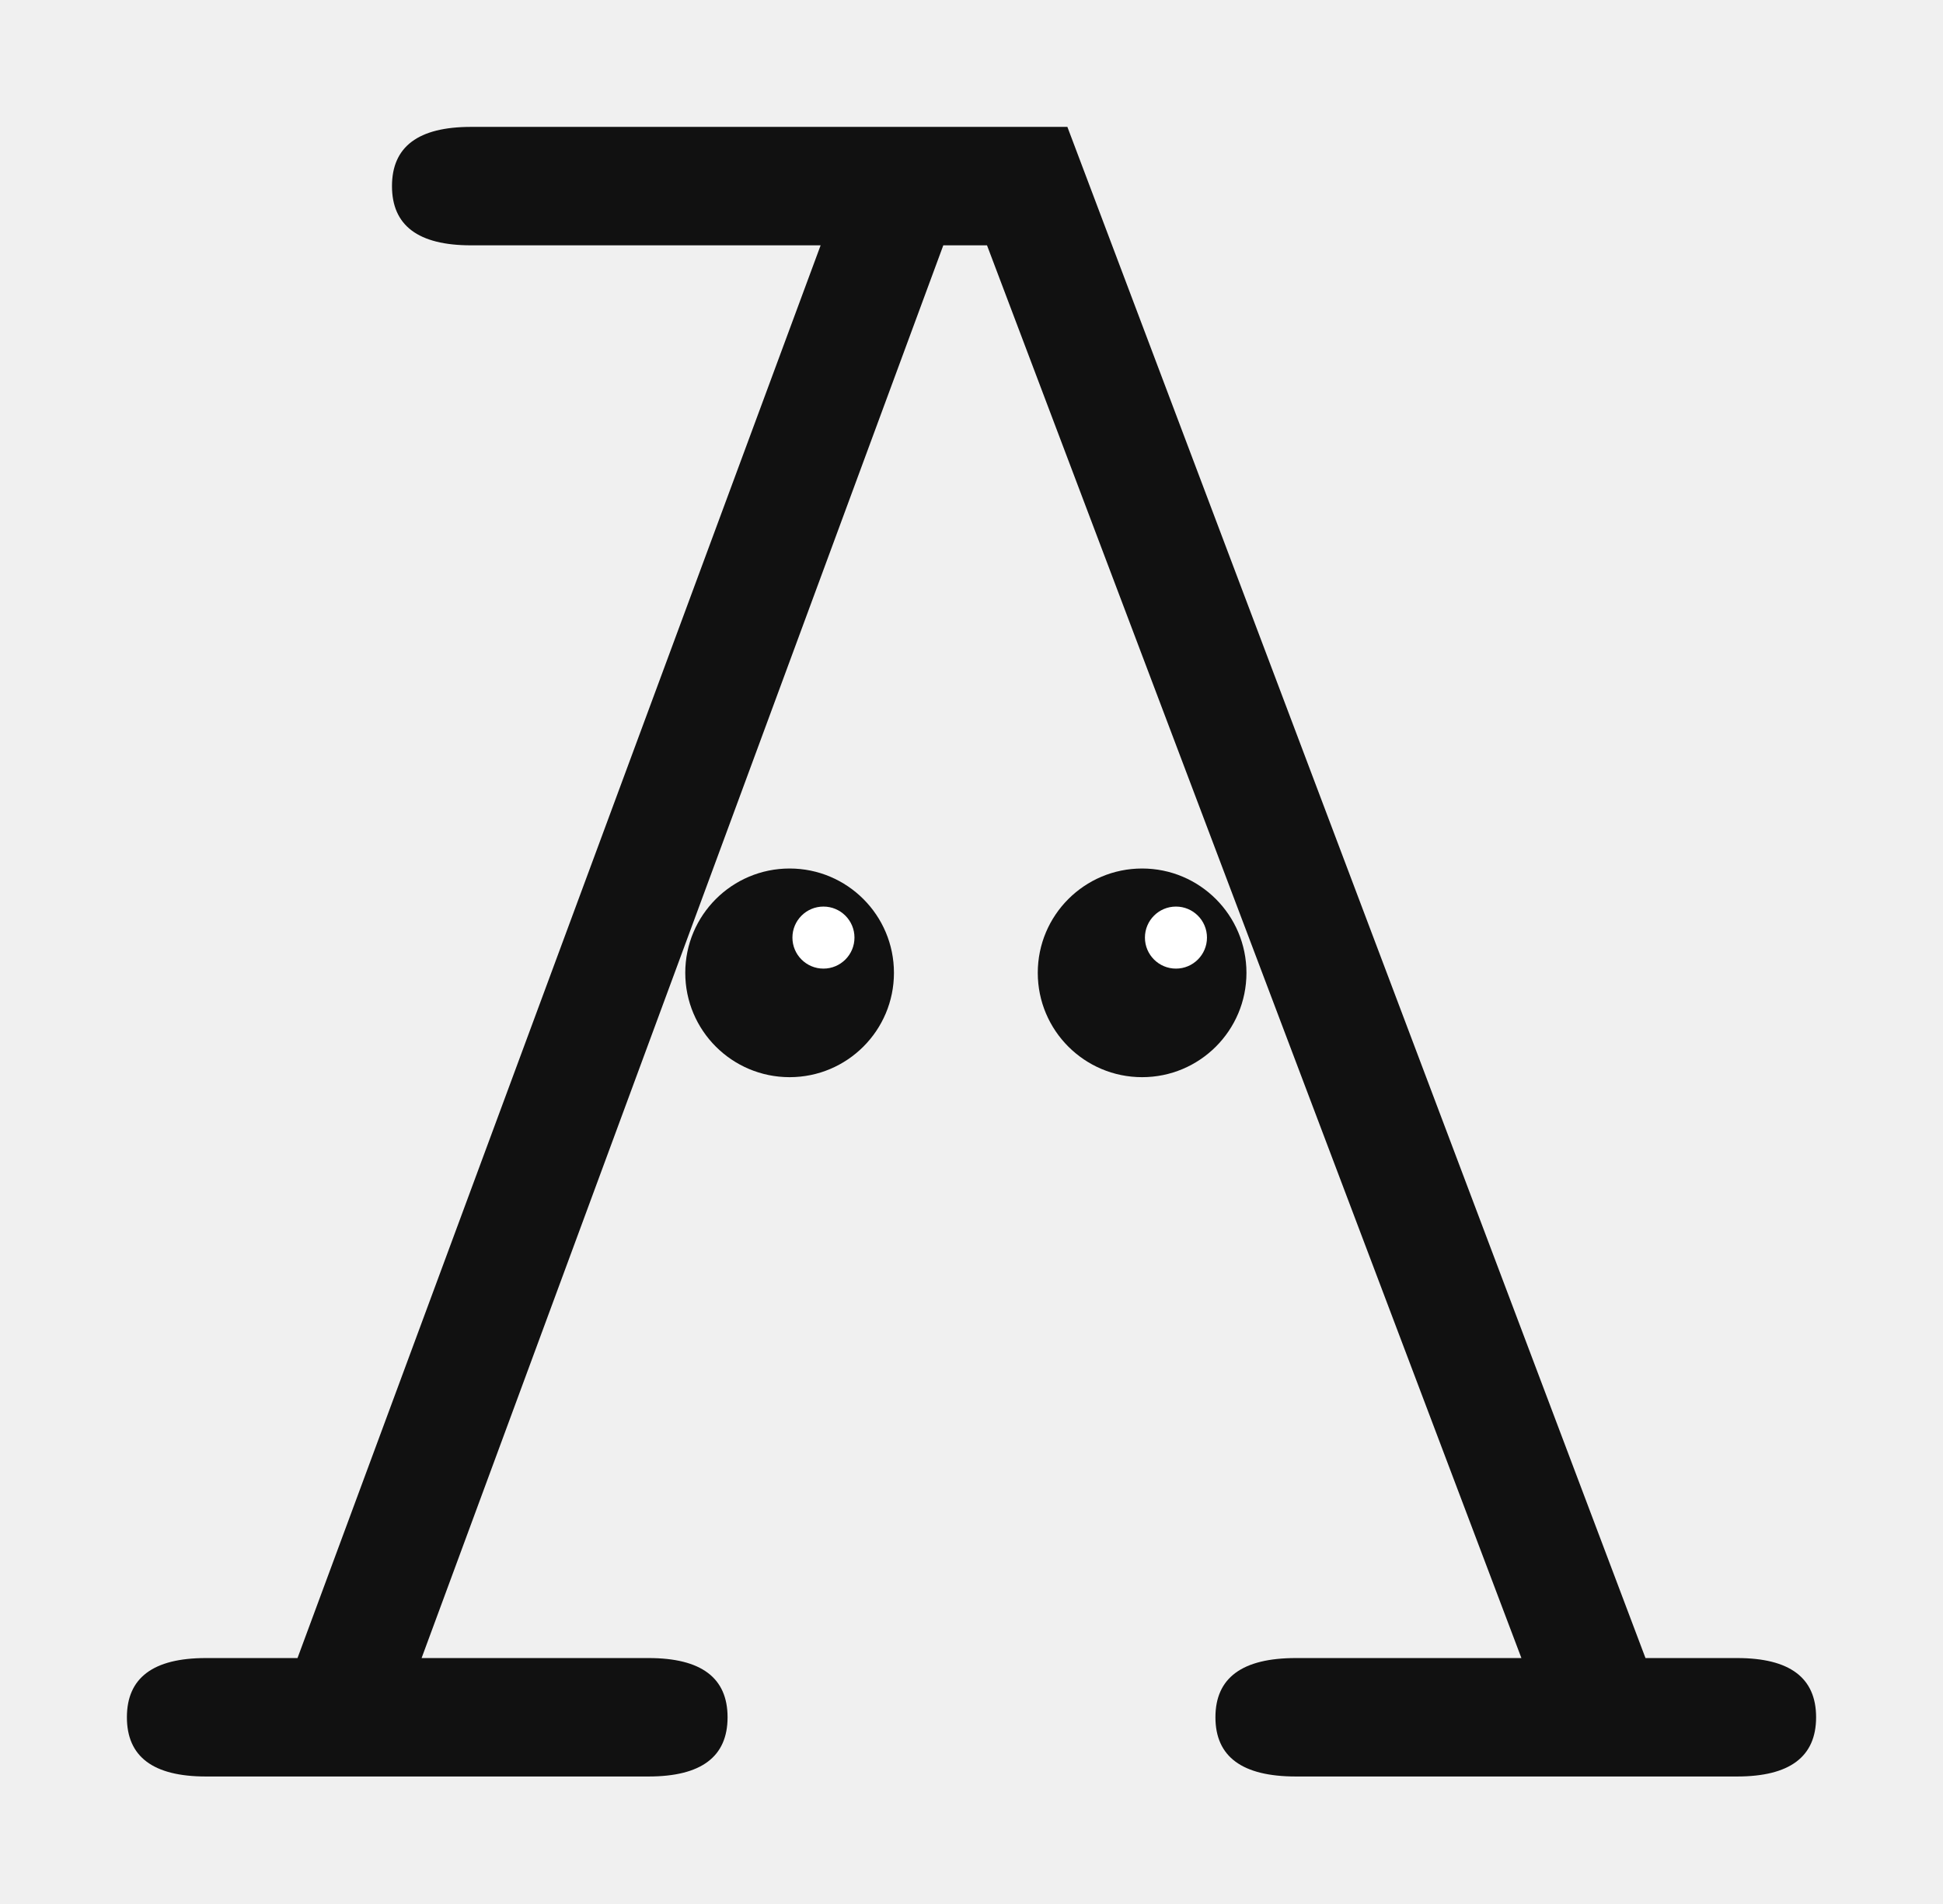
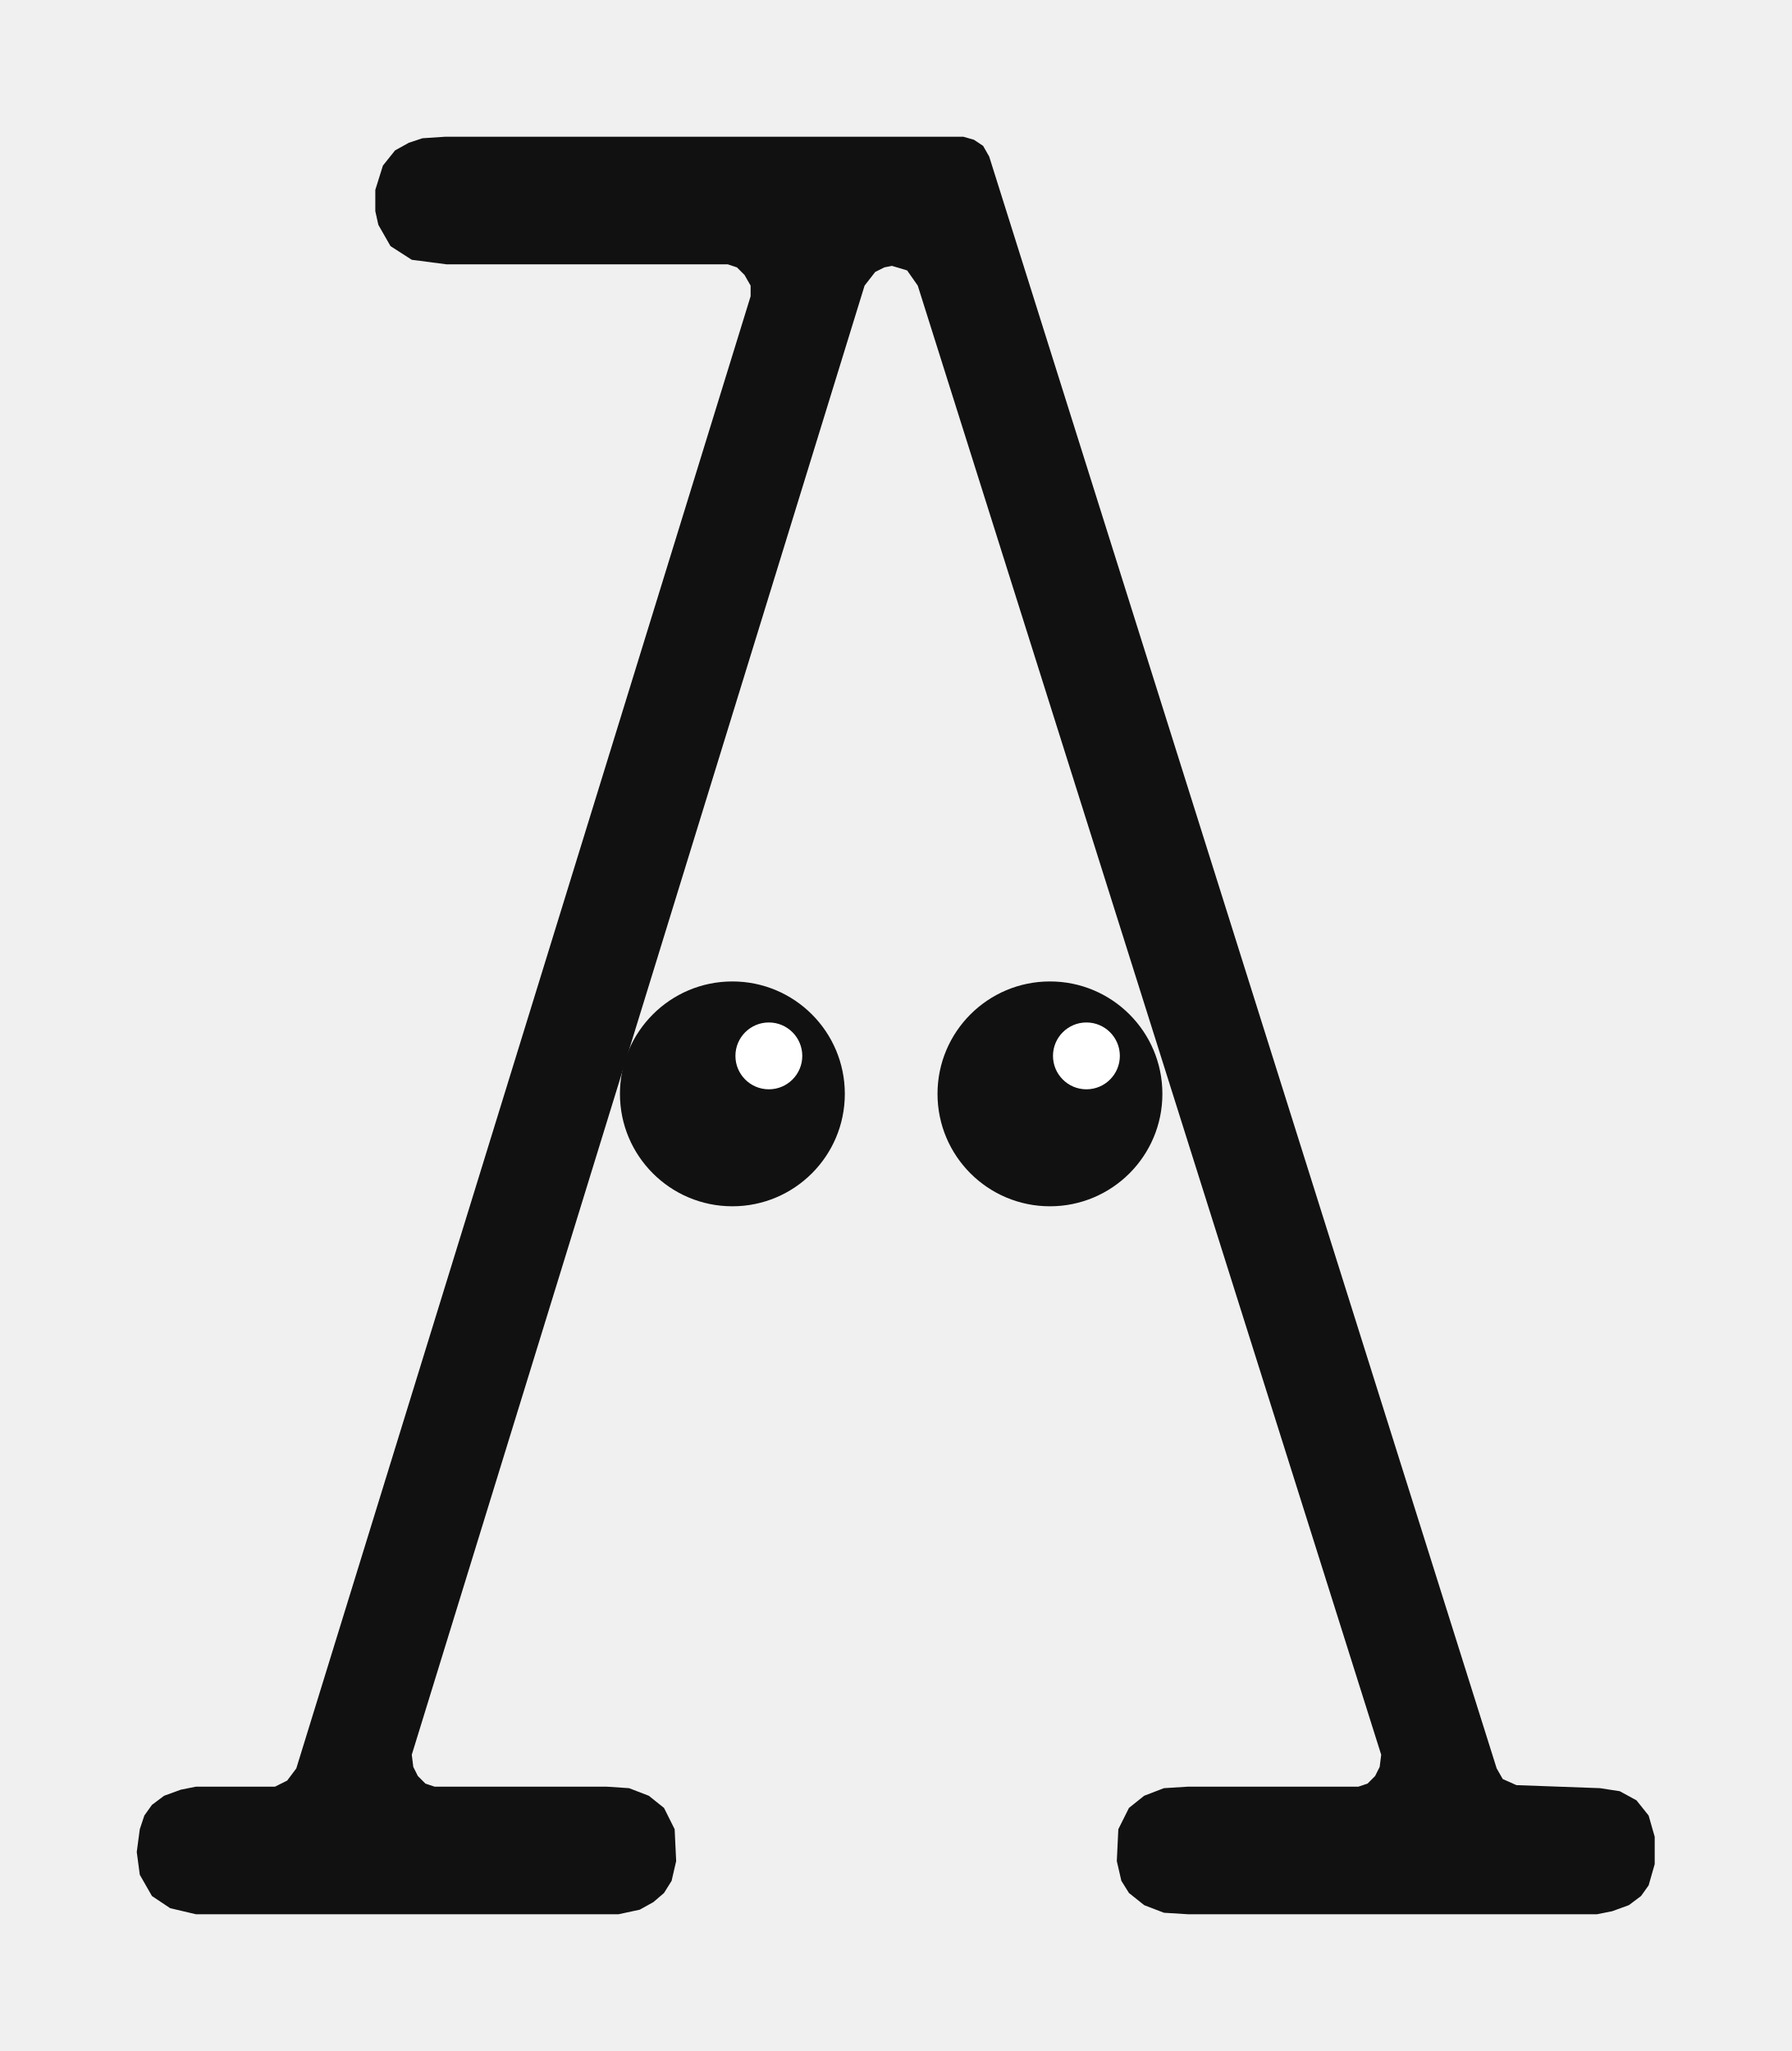
- <svg xmlns="http://www.w3.org/2000/svg" viewBox="-75 -1260 1378 1350" role="img" aria-label="Lambda">
+ <svg xmlns="http://www.w3.org/2000/svg" viewBox="24 -1260 1179 1350" role="img" aria-label="Lambda">
  <style>.eye{transform-box:fill-box;transform-origin:center;animation:blink 5.5s infinite}
.eye:nth-of-type(2){animation-delay:.07s}@keyframes blink{0%,92%,100%{transform:scaleY(1)}95%{transform:scaleY(.08)}}
@media (prefers-reduced-motion:reduce){.eye{animation:none}}</style>
  <g transform="scale(1,-1)">
-     <path d="M625 1086H594L224 84H385Q441 84 441 42Q441 0 385 0H71Q15 0 15 42Q15 84 71 84H136L507 1086H259Q203 1086 203 1128Q203 1170 259 1170H682L1092 84H1157Q1213 84 1213 42Q1213 0 1157 0H844Q787 0 787 42Q787 84 844 84H1004Z" fill="#111" />
+     <path d="M114 41L116 56L119 65L124 72L132 78L143 82L153 84L205 84L213 88L219 96L518 1065L518 1072L514 1079L509 1084L503 1086L318 1086L295 1089L281 1098L273 1112L271 1121L271 1135L276 1151L284 1161L293 1166L302 1169L317 1170L658 1170L665 1168L671 1164L675 1157L1009 96L1013 89L1022 85L1077 83L1090 81L1101 75L1109 65L1113 51L1113 33L1109 19L1104 12L1096 6L1085 2L1075 0L806 0L790 1L777 6L767 14L762 22L759 35L760 56L767 70L777 78L790 83L806 84L918 84L924 86L929 91L932 97L933 105L628 1072L621 1082L611 1085L606 1084L600 1081L593 1072L295 105L296 97L299 91L304 86L310 84L423 84L438 83L451 78L461 70L468 56L469 35L466 22L461 14L454 8L445 3L431 0L153 0L136 4L124 12L116 26Z" fill="#111" />
    <g class="eye">
-       <circle cx="485" cy="570" r="74" fill="#111" />
-       <circle cx="509" cy="595" r="22" fill="#fff" />
+       <circle cx="506" cy="540" r="74" fill="#111" />
+       <circle cx="530" cy="565" r="22" fill="#fff" />
    </g>
    <g class="eye">
-       <circle cx="735" cy="570" r="74" fill="#111" />
-       <circle cx="759" cy="595" r="22" fill="#fff" />
+       <circle cx="715" cy="540" r="74" fill="#111" />
+       <circle cx="739" cy="565" r="22" fill="#fff" />
    </g>
  </g>
</svg>
